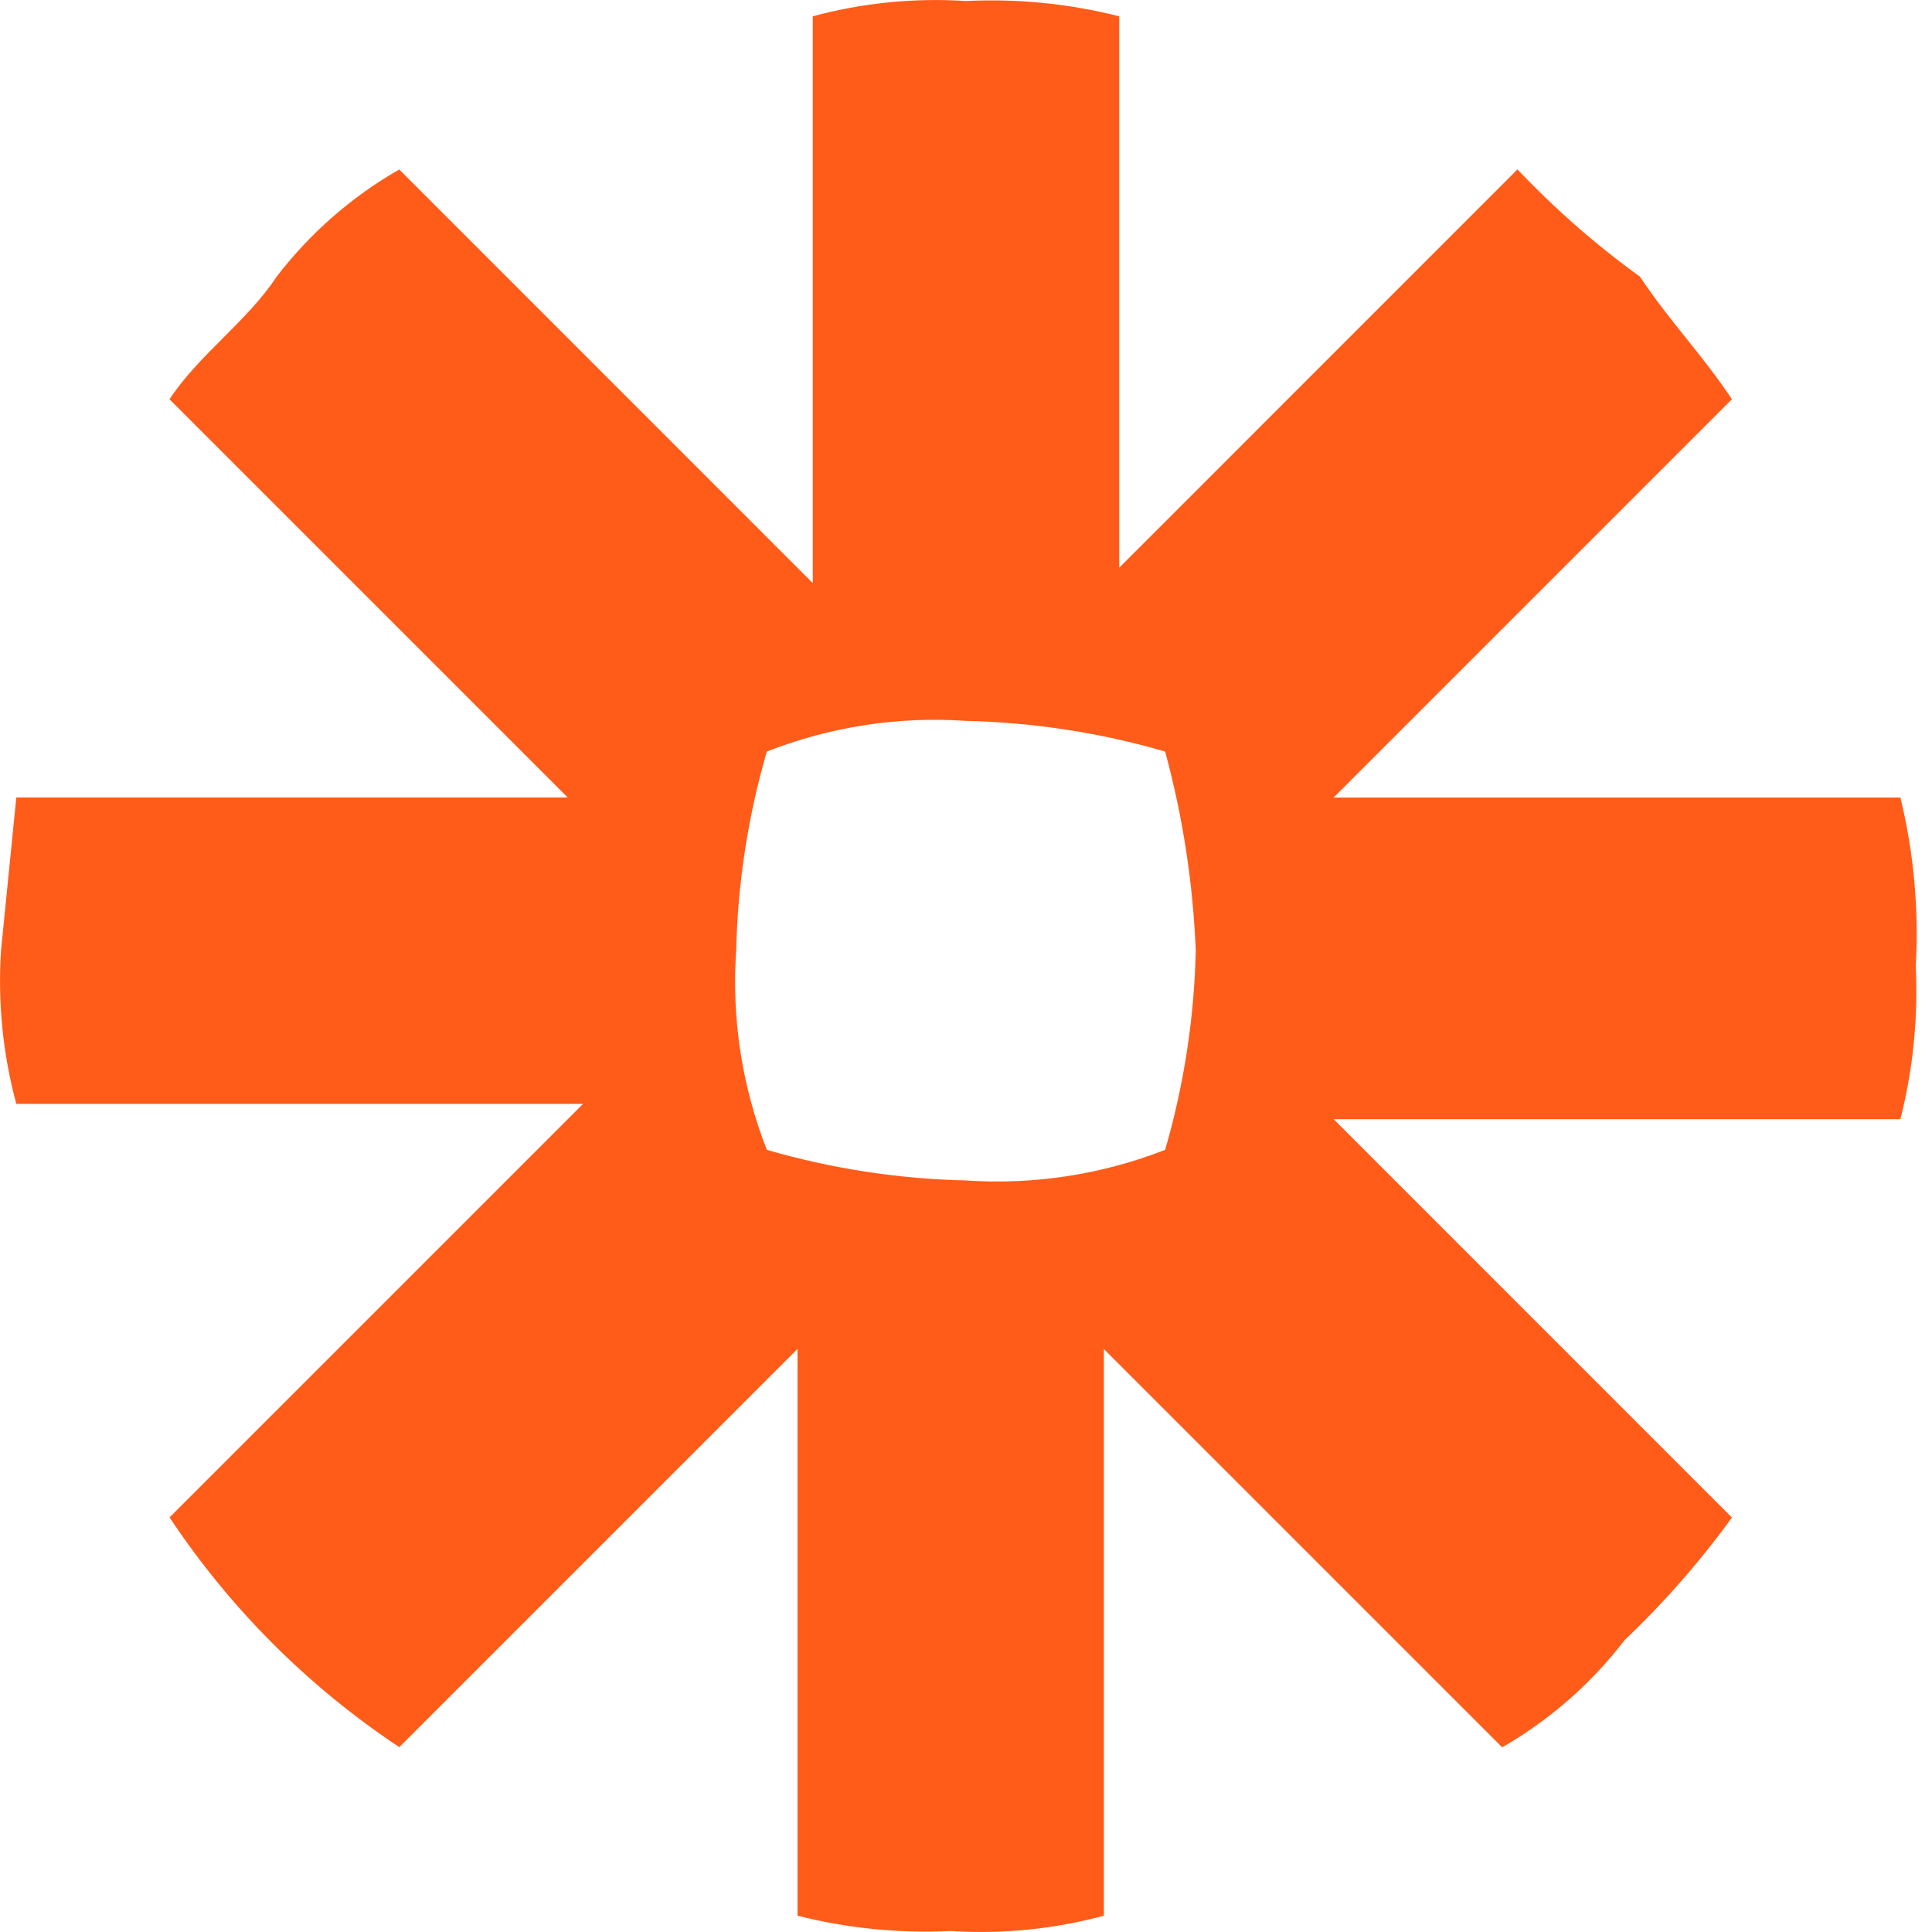
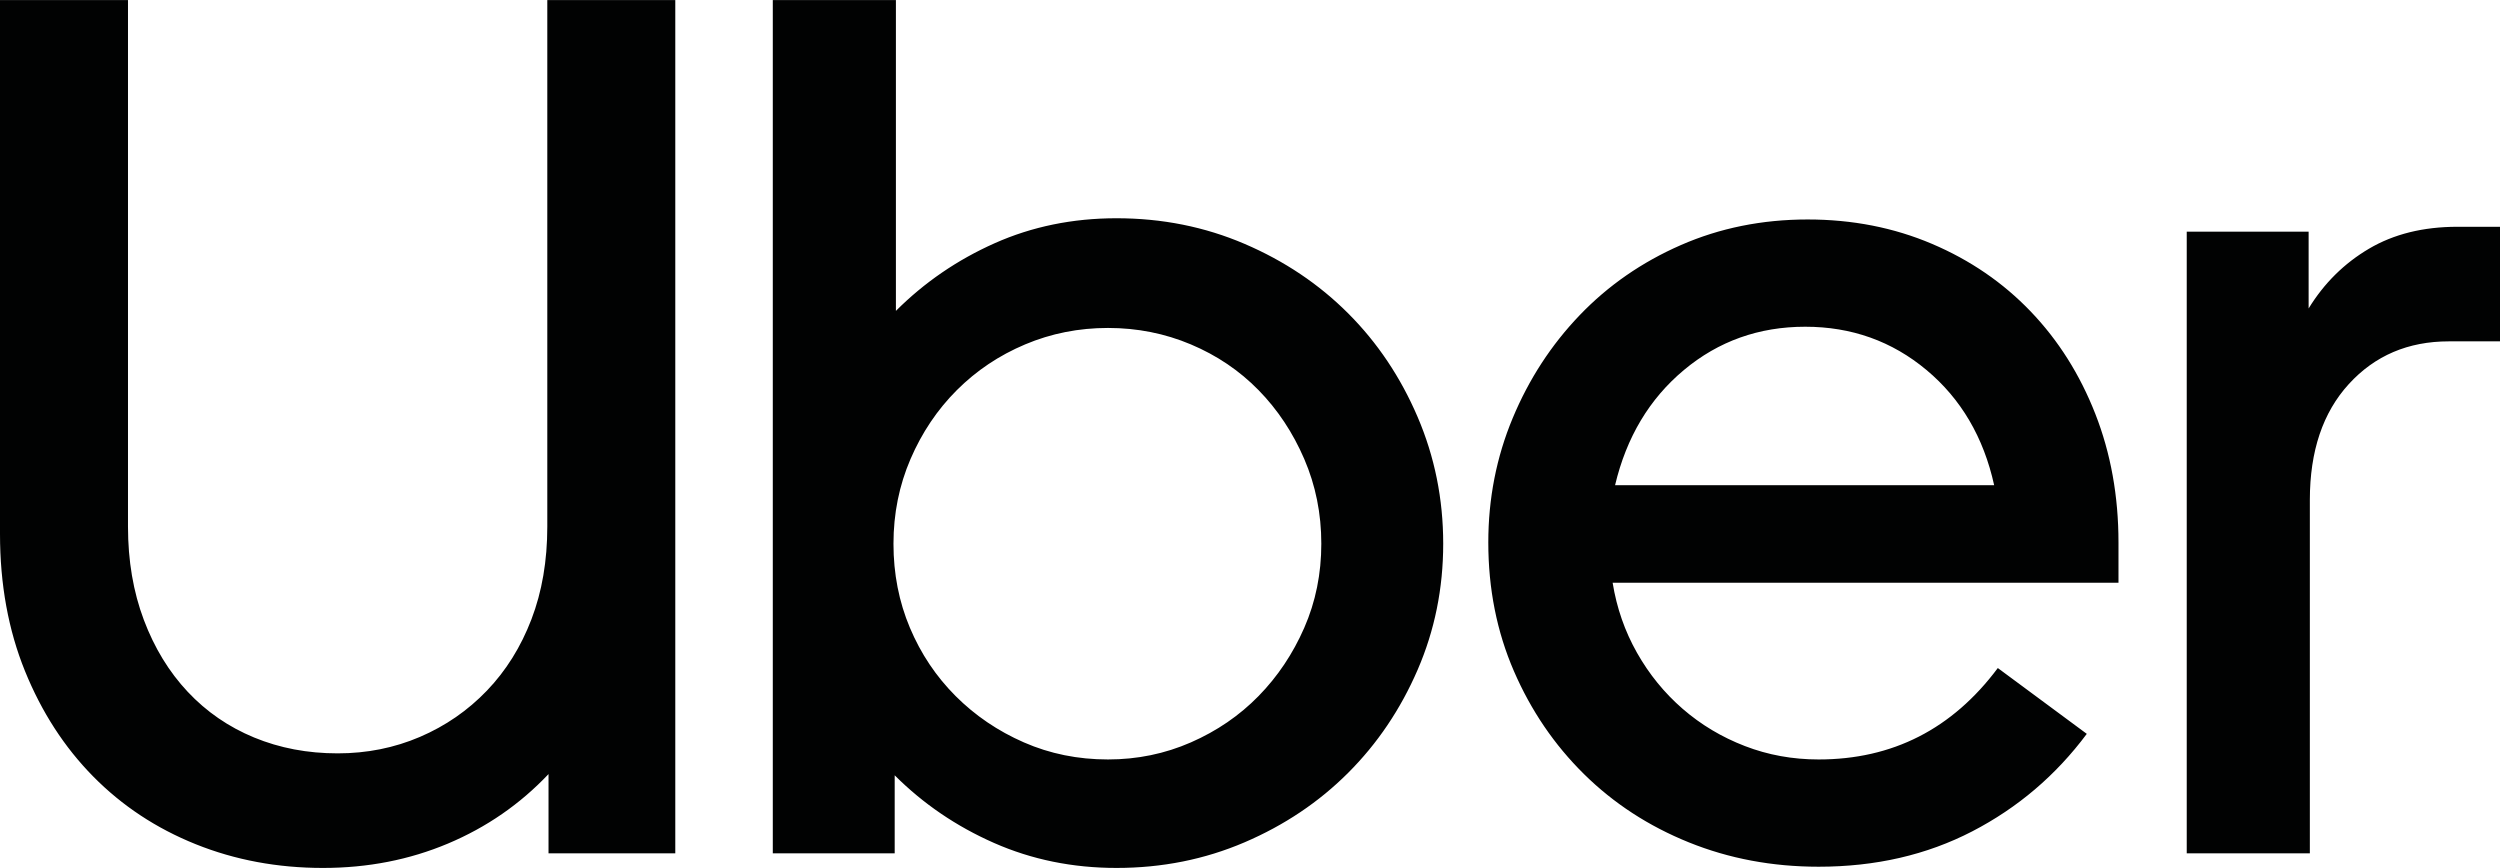
- <svg xmlns="http://www.w3.org/2000/svg" width="25" height="25" fill="none">
-   <path fill="#FF4A00" d="M24.591 10.32h-7.334l5.154-5.154c-.397-.595-.793-.991-1.19-1.586a11.335 11.335 0 0 1-1.585-1.388l-5.153 5.154V.211A6.739 6.739 0 0 0 12.5.013a6.105 6.105 0 0 0-1.983.198v7.334L5.166 2.193A5.352 5.352 0 0 0 3.58 3.58c-.396.595-.99.991-1.387 1.586l5.153 5.153H.211l-.198 1.983a6.105 6.105 0 0 0 .198 1.982h7.334l-5.351 5.351a10.623 10.623 0 0 0 2.973 2.973l5.153-5.153v7.334c.647.164 1.316.23 1.982.198a6.106 6.106 0 0 0 1.982-.198v-7.333l5.154 5.154a5.352 5.352 0 0 0 1.585-1.388c.51-.484.975-1.015 1.388-1.585l-5.154-5.155h7.334c.164-.647.231-1.315.199-1.982a7.432 7.432 0 0 0-.199-2.18Zm-9.118 1.982a10.05 10.05 0 0 1-.396 2.577c-.82.32-1.7.456-2.577.396a10.05 10.05 0 0 1-2.577-.396 5.947 5.947 0 0 1-.397-2.577c.02-.873.153-1.74.397-2.577.819-.322 1.699-.457 2.577-.397.872.02 1.739.153 2.577.397a11.6 11.6 0 0 1 .396 2.577Z" opacity=".9" />
+ <svg xmlns="http://www.w3.org/2000/svg" height="868" width="2500" viewBox="0 0 926.905 321.777">
+   <g fill="#010202">
+     <path d="M53.328 229.809c3.917 10.395 9.34 19.283 16.27 26.664 6.93 7.382 15.14 13.031 24.63 16.948 9.491 3.917 19.81 5.875 30.958 5.875 10.847 0 21.015-2.034 30.506-6.102s17.776-9.792 24.856-17.173c7.08-7.382 12.579-16.194 16.496-26.438s5.875-21.692 5.875-34.347V0h47.453v316.354h-47.001v-29.376c-10.545 11.147-22.974 19.734-37.285 25.761-14.312 6.025-29.752 9.038-46.323 9.038-16.873 0-32.615-2.938-47.228-8.813-14.612-5.875-27.267-14.235-37.962-25.082S15.441 264.006 9.265 248.79C3.088 233.575 0 216.628 0 197.947V0h47.453v195.236c0 12.655 1.958 24.178 5.875 34.573zM332.168 0v115.243c10.545-10.545 22.748-18.905 36.607-25.082s28.924-9.265 45.193-9.265c16.873 0 32.689 3.163 47.453 9.49 14.763 6.327 27.567 14.914 38.414 25.761s19.434 23.651 25.761 38.414c6.327 14.764 9.49 30.431 9.49 47.002 0 16.57-3.163 32.162-9.49 46.774-6.327 14.613-14.914 27.343-25.761 38.188-10.847 10.847-23.651 19.434-38.414 25.761-14.764 6.327-30.581 9.49-47.453 9.49-16.27 0-31.409-3.088-45.419-9.265-14.01-6.176-26.288-14.537-36.833-25.082v28.924h-45.193V0zm5.197 232.746c4.067 9.642 9.717 18.078 16.948 25.309s15.667 12.956 25.308 17.174c9.642 4.218 20.036 6.327 31.184 6.327 10.847 0 21.09-2.109 30.731-6.327s18.001-9.942 25.083-17.174c7.08-7.23 12.729-15.667 16.947-25.309 4.218-9.641 6.327-20.035 6.327-31.183s-2.109-21.618-6.327-31.41-9.867-18.303-16.947-25.534c-7.081-7.23-15.441-12.88-25.083-16.947s-19.885-6.102-30.731-6.102-21.09 2.034-30.731 6.102-18.077 9.717-25.309 16.947c-7.23 7.231-12.955 15.742-17.173 25.534s-6.327 20.262-6.327 31.41c-.001 11.148 2.033 21.542 6.1 31.183zM560.842 155.014c6.025-14.462 14.312-27.191 24.856-38.188s23.049-19.659 37.511-25.986 30.129-9.49 47.001-9.49c16.571 0 31.937 3.013 46.098 9.038 14.16 6.026 26.362 14.387 36.606 25.083 10.244 10.695 18.229 23.35 23.952 37.962 5.725 14.613 8.587 30.506 8.587 47.68v14.914H597.901c1.507 9.34 4.52 18.002 9.039 25.985 4.52 7.984 10.168 14.914 16.947 20.789 6.779 5.876 14.462 10.471 23.049 13.784 8.587 3.314 17.7 4.972 27.342 4.972 27.418 0 49.563-11.299 66.435-33.896l32.991 24.404c-11.449 15.366-25.609 27.418-42.481 36.155-16.873 8.737-35.854 13.106-56.944 13.106-17.174 0-33.217-3.014-48.131-9.039s-27.869-14.462-38.866-25.309-19.659-23.576-25.986-38.188-9.491-30.506-9.491-47.679c-.002-16.269 3.012-31.635 9.037-46.097zm63.497-17.852c-12.805 10.696-21.316 24.932-25.534 42.708h140.552c-3.917-17.776-12.278-32.012-25.083-42.708-12.805-10.695-27.794-16.043-44.967-16.043-17.174 0-32.163 5.348-44.968 16.043zM870.866 142.359c-9.641 10.545-14.462 24.856-14.462 42.934v131.062h-45.646V85.868h45.193v28.472c5.725-9.34 13.182-16.722 22.371-22.145 9.189-5.424 20.111-8.136 32.766-8.136h15.817v42.482h-18.981c-15.064.001-27.417 5.273-37.058 15.818z" />
+   </g>
</svg>
